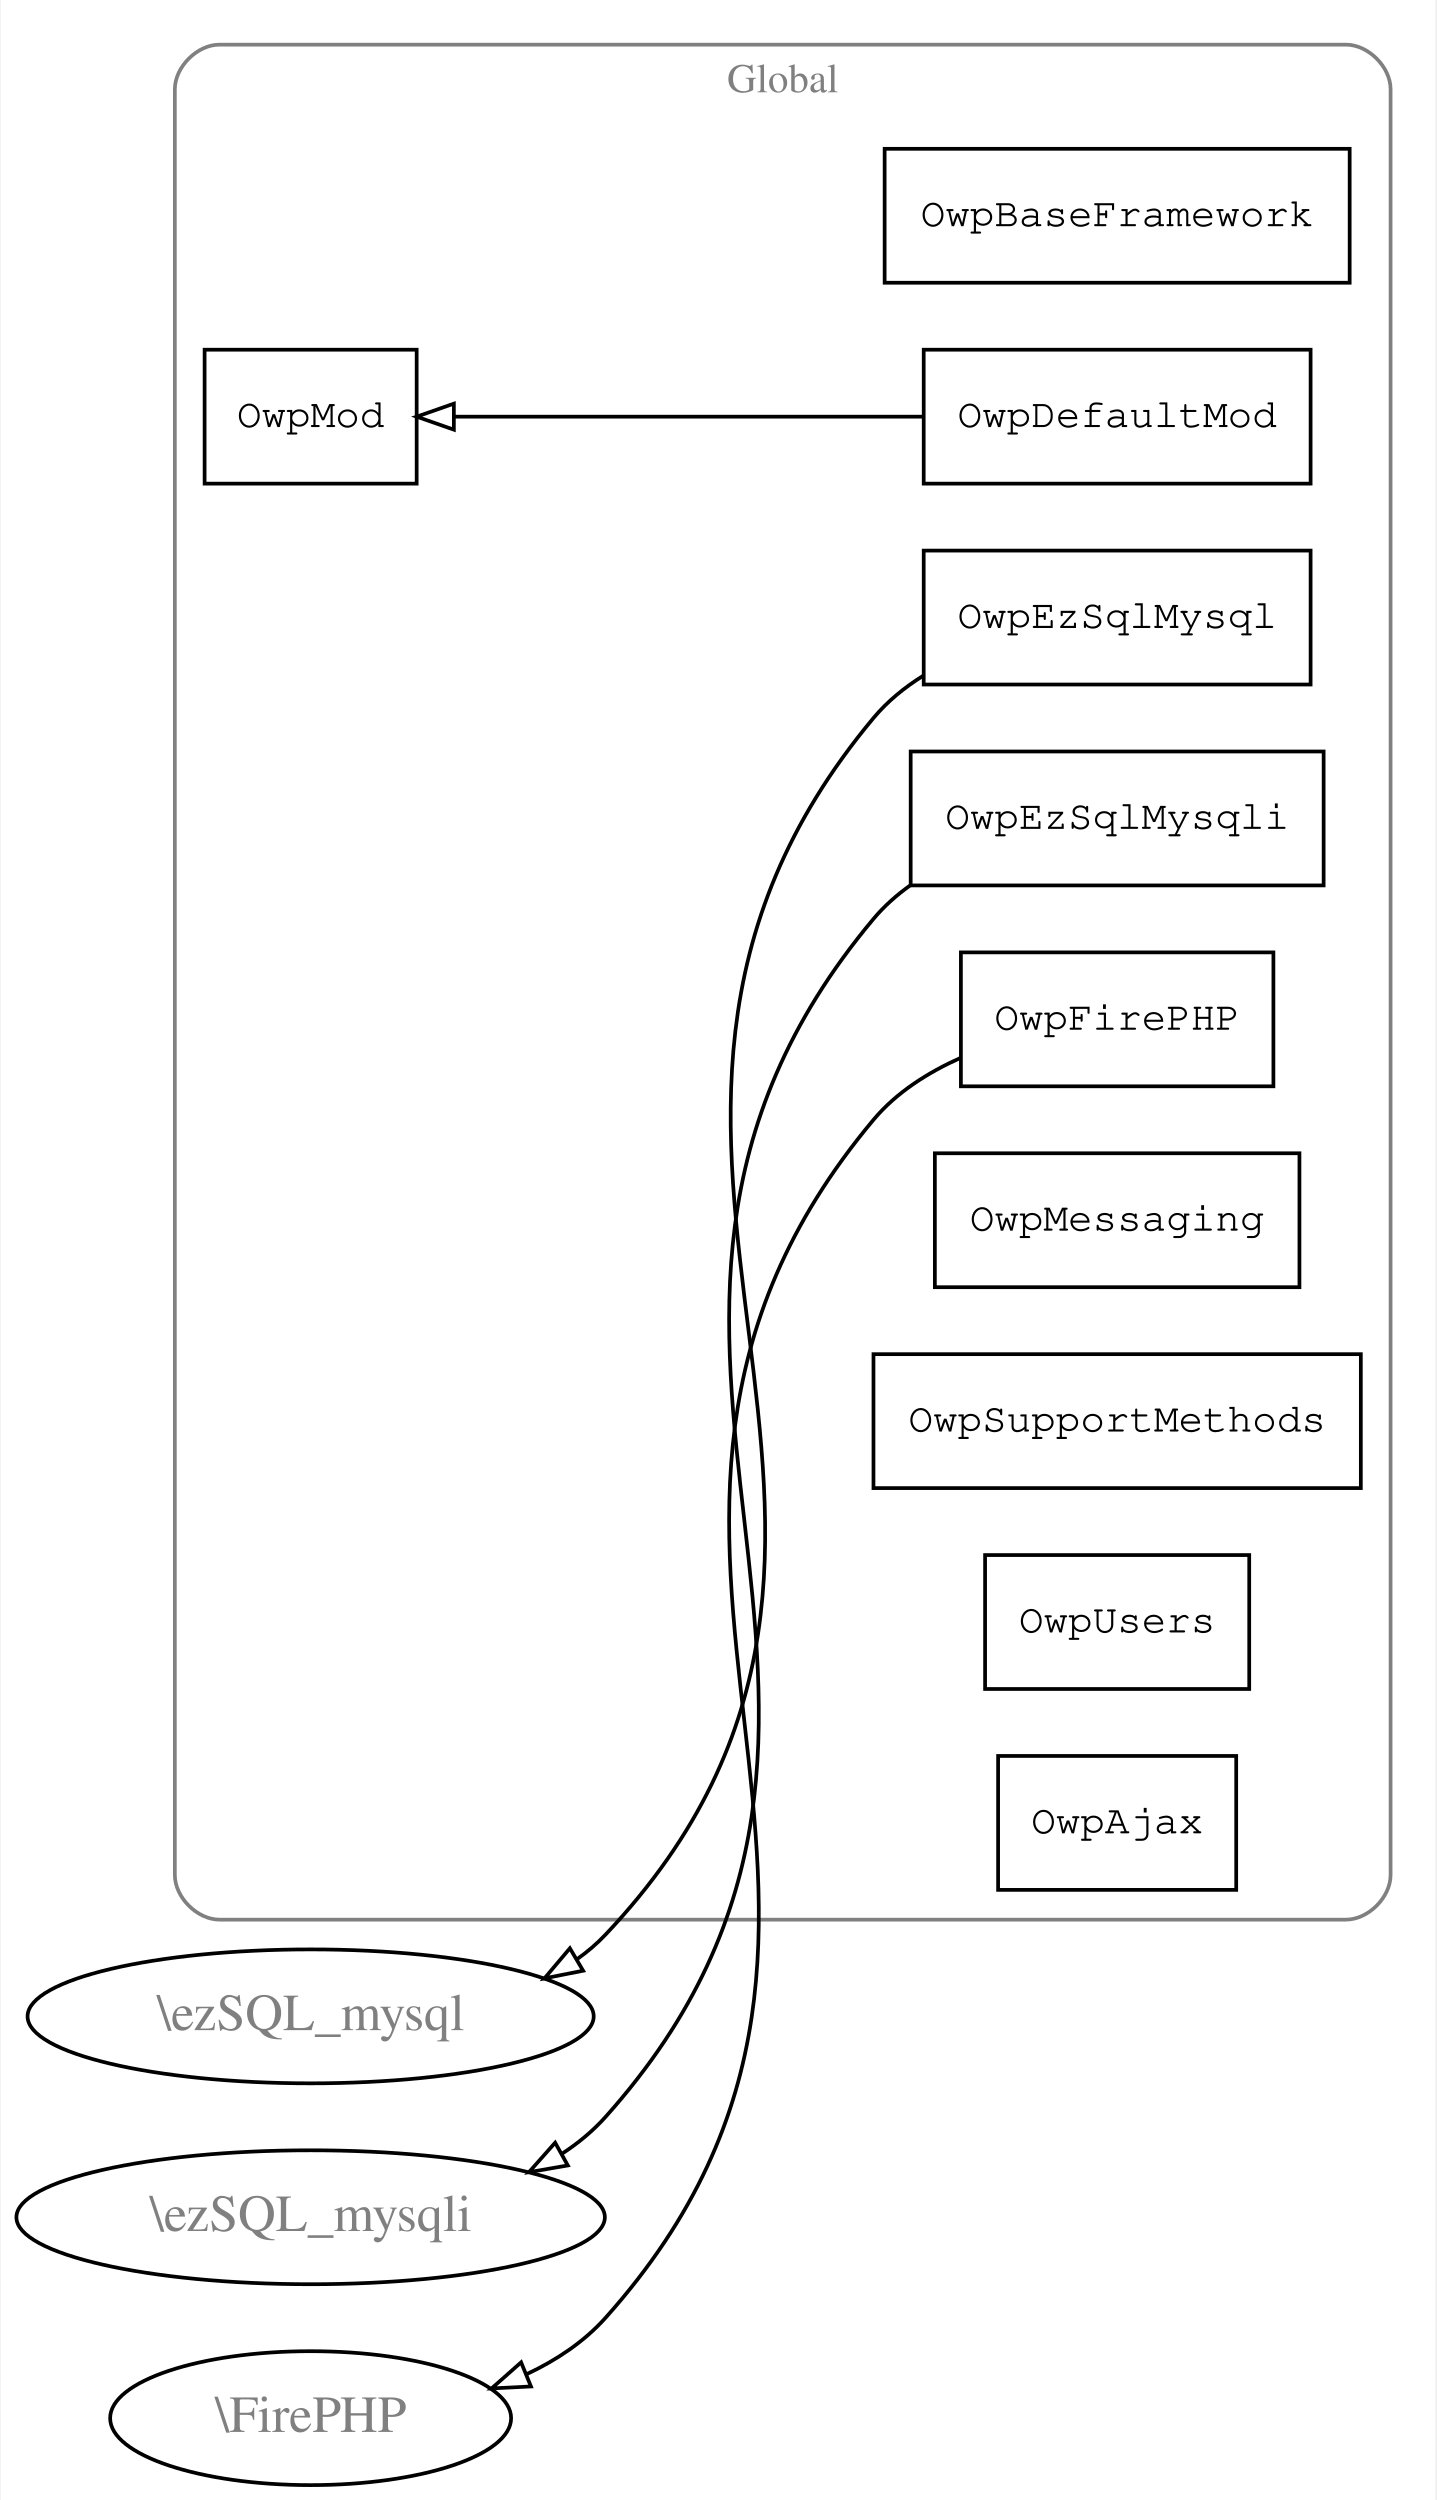
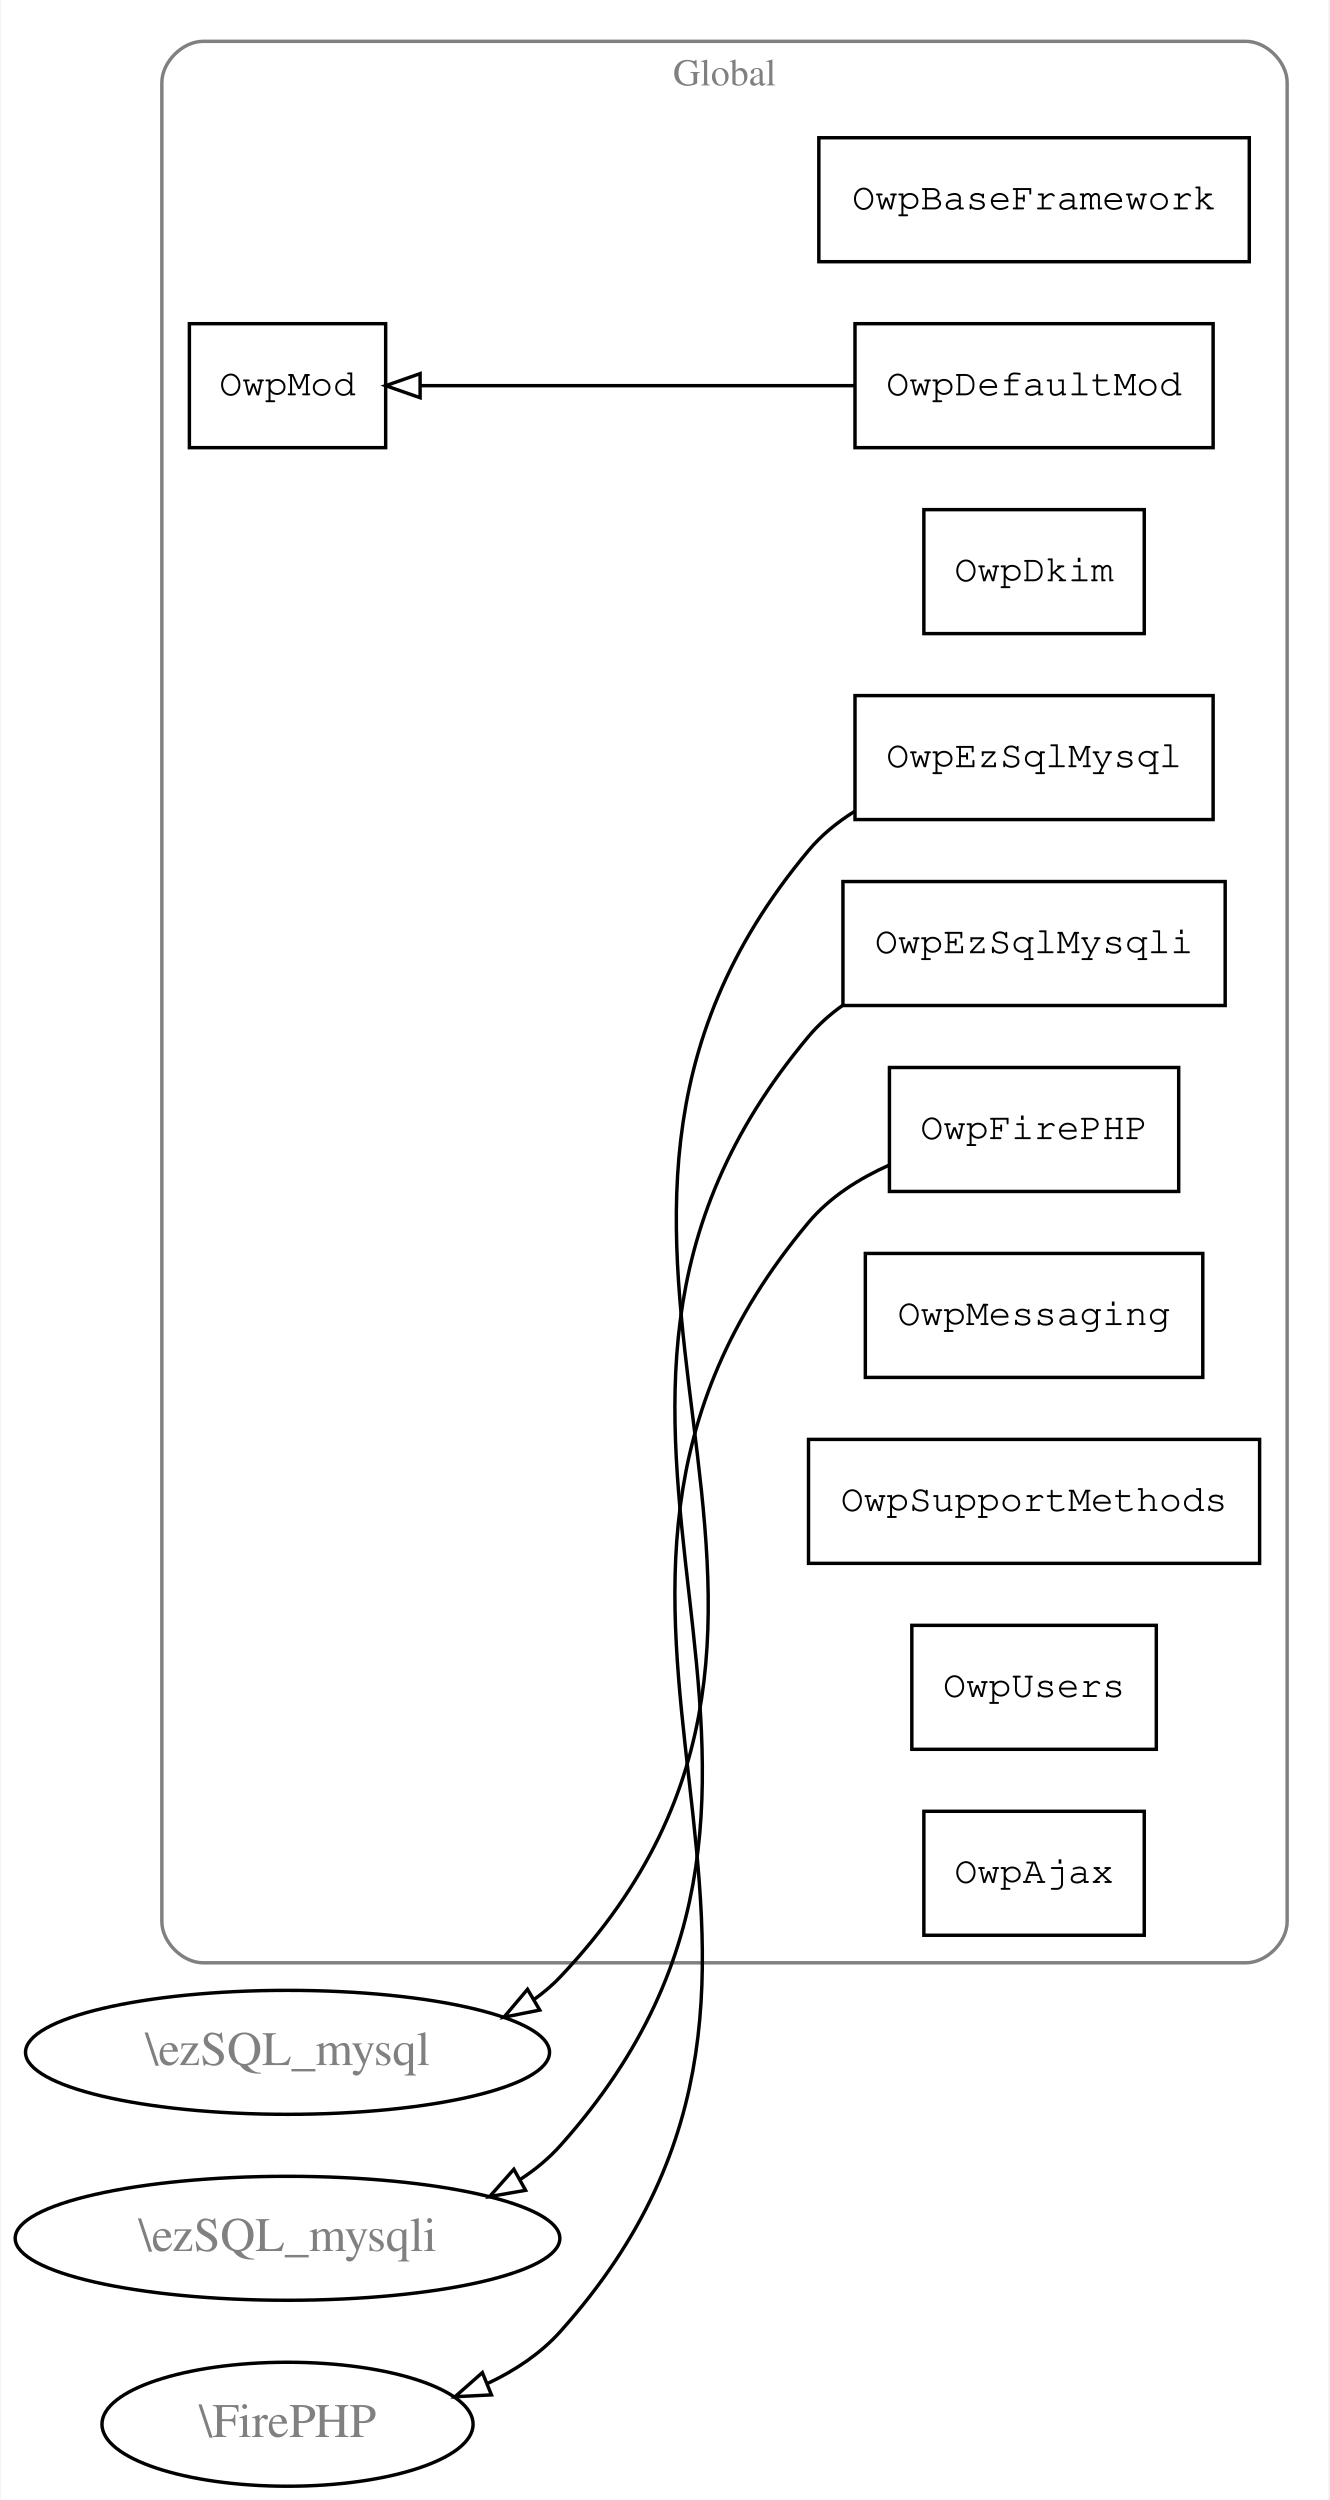
- <svg xmlns="http://www.w3.org/2000/svg" width="386pt" height="672pt" viewBox="0.00 0.00 385.59 672.00">
-   <g id="graph0" class="graph" transform="scale(1 1) rotate(0) translate(4 668)">
-     <polygon fill="white" stroke="none" points="-4,4 -4,-668 381.586,-668 381.586,4 -4,4" />
+ <svg xmlns="http://www.w3.org/2000/svg" width="386pt" height="726pt" viewBox="0.00 0.00 385.59 726.00">
+   <g id="graph0" class="graph" transform="scale(1 1) rotate(0) translate(4 722)">
+     <polygon fill="white" stroke="none" points="-4,4 -4,-722 381.586,-722 381.586,4 -4,4" />
    <g id="clust1" class="cluster">
-       <path fill="none" stroke="gray" d="M54.793,-152C54.793,-152 357.586,-152 357.586,-152 363.586,-152 369.586,-158 369.586,-164 369.586,-164 369.586,-644 369.586,-644 369.586,-650 363.586,-656 357.586,-656 357.586,-656 54.793,-656 54.793,-656 48.793,-656 42.793,-650 42.793,-644 42.793,-644 42.793,-164 42.793,-164 42.793,-158 48.793,-152 54.793,-152" />
-       <text text-anchor="middle" x="206.189" y="-643.2" font-family="Times,serif" font-size="11.00" fill="gray">Global</text>
+       <path fill="none" stroke="gray" d="M54.793,-152C54.793,-152 357.586,-152 357.586,-152 363.586,-152 369.586,-158 369.586,-164 369.586,-164 369.586,-698 369.586,-698 369.586,-704 363.586,-710 357.586,-710 357.586,-710 54.793,-710 54.793,-710 48.793,-710 42.793,-704 42.793,-698 42.793,-698 42.793,-164 42.793,-164 42.793,-158 48.793,-152 54.793,-152" />
+       <text text-anchor="middle" x="206.189" y="-697.2" font-family="Times,serif" font-size="11.00" fill="gray">Global</text>
    </g>
    <g id="node1" class="node">
-       <polygon fill="none" stroke="black" points="358.586,-628 233.586,-628 233.586,-592 358.586,-592 358.586,-628" />
-       <text text-anchor="middle" x="296.086" y="-607.2" font-family="Courier,monospace" font-size="11.00">OwpBaseFramework</text>
+       <polygon fill="none" stroke="black" points="358.586,-682 233.586,-682 233.586,-646 358.586,-646 358.586,-682" />
+       <text text-anchor="middle" x="296.086" y="-661.2" font-family="Courier,monospace" font-size="11.00">OwpBaseFramework</text>
    </g>
    <g id="node2" class="node">
-       <polygon fill="none" stroke="black" points="348.086,-574 244.086,-574 244.086,-538 348.086,-538 348.086,-574" />
-       <text text-anchor="middle" x="296.086" y="-553.2" font-family="Courier,monospace" font-size="11.00">OwpDefaultMod</text>
+       <polygon fill="none" stroke="black" points="348.086,-628 244.086,-628 244.086,-592 348.086,-592 348.086,-628" />
+       <text text-anchor="middle" x="296.086" y="-607.2" font-family="Courier,monospace" font-size="11.00">OwpDefaultMod</text>
    </g>
-     <g id="node7" class="node">
-       <polygon fill="none" stroke="black" points="107.793,-574 50.793,-574 50.793,-538 107.793,-538 107.793,-574" />
-       <text text-anchor="middle" x="79.293" y="-553.2" font-family="Courier,monospace" font-size="11.00">OwpMod</text>
+     <g id="node8" class="node">
+       <polygon fill="none" stroke="black" points="107.793,-628 50.793,-628 50.793,-592 107.793,-592 107.793,-628" />
+       <text text-anchor="middle" x="79.293" y="-607.2" font-family="Courier,monospace" font-size="11.00">OwpMod</text>
    </g>
    <g id="edge1" class="edge">
-       <path fill="none" stroke="black" d="M243.911,-556C205.227,-556 152.991,-556 118.048,-556" />
-       <polygon fill="none" stroke="black" points="117.793,-552.5 107.793,-556 117.793,-559.5 117.793,-552.5" />
+       <path fill="none" stroke="black" d="M243.911,-610C205.227,-610 152.991,-610 118.048,-610" />
+       <polygon fill="none" stroke="black" points="117.793,-606.5 107.793,-610 117.793,-613.5 117.793,-606.5" />
    </g>
    <g id="node3" class="node">
+       <polygon fill="none" stroke="black" points="328.086,-574 264.086,-574 264.086,-538 328.086,-538 328.086,-574" />
+       <text text-anchor="middle" x="296.086" y="-553.2" font-family="Courier,monospace" font-size="11.00">OwpDkim</text>
+     </g>
+     <g id="node4" class="node">
      <polygon fill="none" stroke="black" points="348.086,-520 244.086,-520 244.086,-484 348.086,-484 348.086,-520" />
      <text text-anchor="middle" x="296.086" y="-499.2" font-family="Courier,monospace" font-size="11.00">OwpEzSqlMysql</text>
    </g>
-     <g id="node11" class="node">
+     <g id="node12" class="node">
      <ellipse fill="none" stroke="black" cx="79.293" cy="-126" rx="76.087" ry="18" />
      <text text-anchor="middle" x="79.293" y="-122.3" font-family="Times,serif" font-size="14.00" fill="gray">\ezSQL_mysql</text>
    </g>
    <g id="edge2" class="edge">
      <path fill="none" stroke="black" d="M243.933,-486.351C238.921,-483.218 234.32,-479.473 230.586,-475 135.226,-360.754 260.761,-256.194 158.586,-148 156.259,-145.536 153.681,-143.341 150.918,-141.386" />
      <polygon fill="none" stroke="black" points="152.537,-138.277 142.145,-136.212 148.98,-144.307 152.537,-138.277" />
    </g>
-     <g id="node4" class="node">
+     <g id="node5" class="node">
      <polygon fill="none" stroke="black" points="351.586,-466 240.586,-466 240.586,-430 351.586,-430 351.586,-466" />
      <text text-anchor="middle" x="296.086" y="-445.2" font-family="Courier,monospace" font-size="11.00">OwpEzSqlMysqli</text>
    </g>
-     <g id="node12" class="node">
+     <g id="node13" class="node">
      <ellipse fill="none" stroke="black" cx="79.293" cy="-72" rx="79.087" ry="18" />
      <text text-anchor="middle" x="79.293" y="-68.3" font-family="Times,serif" font-size="14.00" fill="gray">\ezSQL_mysqli</text>
    </g>
    <g id="edge3" class="edge">
      <path fill="none" stroke="black" d="M240.57,-430.089C236.867,-427.456 233.47,-424.444 230.586,-421 136.432,-308.573 256.308,-208.34 158.586,-99 155.141,-95.146 151.12,-91.841 146.752,-89.009" />
      <polygon fill="none" stroke="black" points="148.423,-85.933 137.984,-84.122 145.015,-92.048 148.423,-85.933" />
    </g>
-     <g id="node5" class="node">
+     <g id="node6" class="node">
      <polygon fill="none" stroke="black" points="338.086,-412 254.086,-412 254.086,-376 338.086,-376 338.086,-412" />
      <text text-anchor="middle" x="296.086" y="-391.2" font-family="Courier,monospace" font-size="11.00">OwpFirePHP</text>
    </g>
-     <g id="node13" class="node">
+     <g id="node14" class="node">
      <ellipse fill="none" stroke="black" cx="79.293" cy="-18" rx="53.891" ry="18" />
      <text text-anchor="middle" x="79.293" y="-14.3" font-family="Times,serif" font-size="14.00" fill="gray">\FirePHP</text>
    </g>
    <g id="edge4" class="edge">
      <path fill="none" stroke="black" d="M254.052,-383.671C245.243,-379.738 236.743,-374.352 230.586,-367 136.432,-254.573 256.308,-154.34 158.586,-45 152.801,-38.528 145.39,-33.606 137.442,-29.864" />
      <polygon fill="none" stroke="black" points="138.512,-26.521 127.93,-25.991 135.872,-33.004 138.512,-26.521" />
    </g>
-     <g id="node6" class="node">
+     <g id="node7" class="node">
      <polygon fill="none" stroke="black" points="345.086,-358 247.086,-358 247.086,-322 345.086,-322 345.086,-358" />
      <text text-anchor="middle" x="296.086" y="-337.2" font-family="Courier,monospace" font-size="11.00">OwpMessaging</text>
    </g>
-     <g id="node8" class="node">
+     <g id="node9" class="node">
      <polygon fill="none" stroke="black" points="361.586,-304 230.586,-304 230.586,-268 361.586,-268 361.586,-304" />
      <text text-anchor="middle" x="296.086" y="-283.2" font-family="Courier,monospace" font-size="11.00">OwpSupportMethods</text>
    </g>
-     <g id="node9" class="node">
+     <g id="node10" class="node">
      <polygon fill="none" stroke="black" points="331.586,-250 260.586,-250 260.586,-214 331.586,-214 331.586,-250" />
      <text text-anchor="middle" x="296.086" y="-229.2" font-family="Courier,monospace" font-size="11.00">OwpUsers</text>
    </g>
-     <g id="node10" class="node">
+     <g id="node11" class="node">
      <polygon fill="none" stroke="black" points="328.086,-196 264.086,-196 264.086,-160 328.086,-160 328.086,-196" />
      <text text-anchor="middle" x="296.086" y="-175.2" font-family="Courier,monospace" font-size="11.00">OwpAjax</text>
    </g>
  </g>
</svg>
